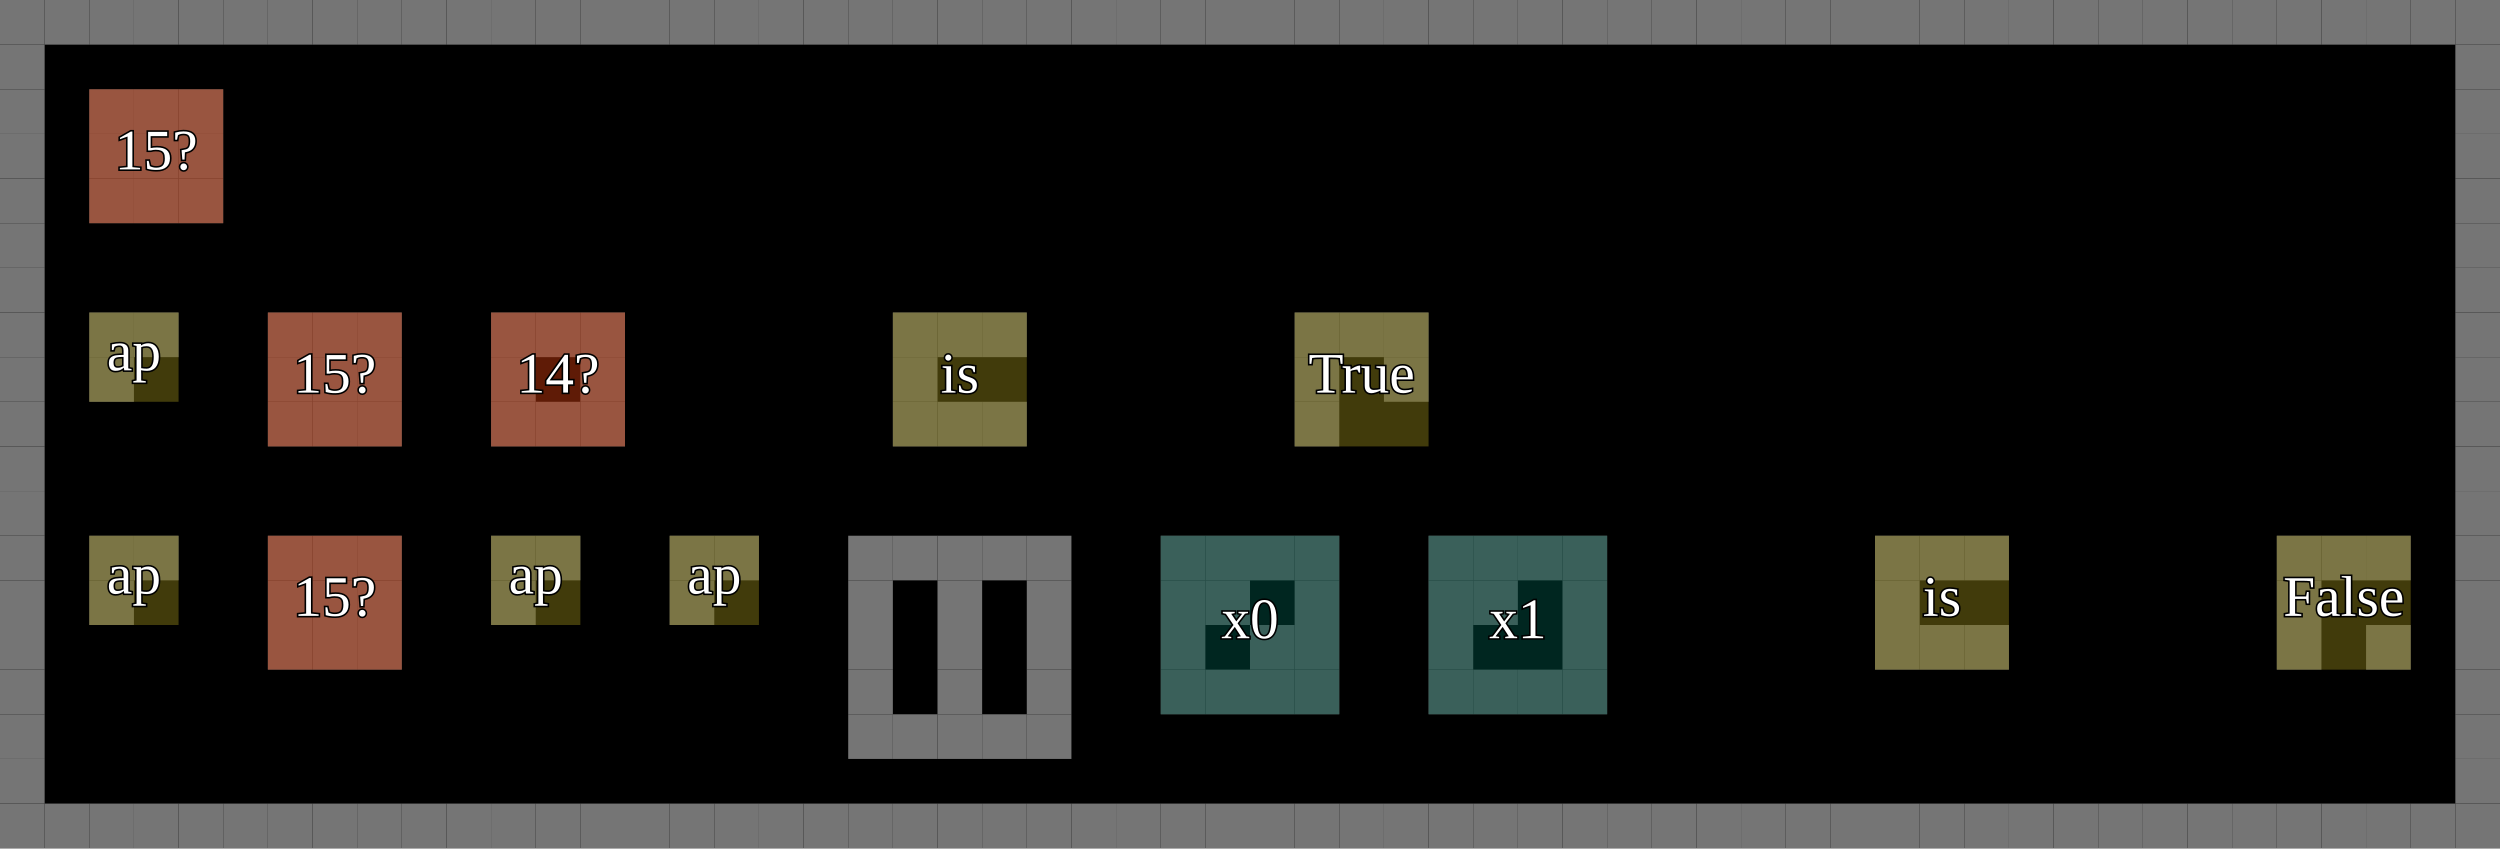
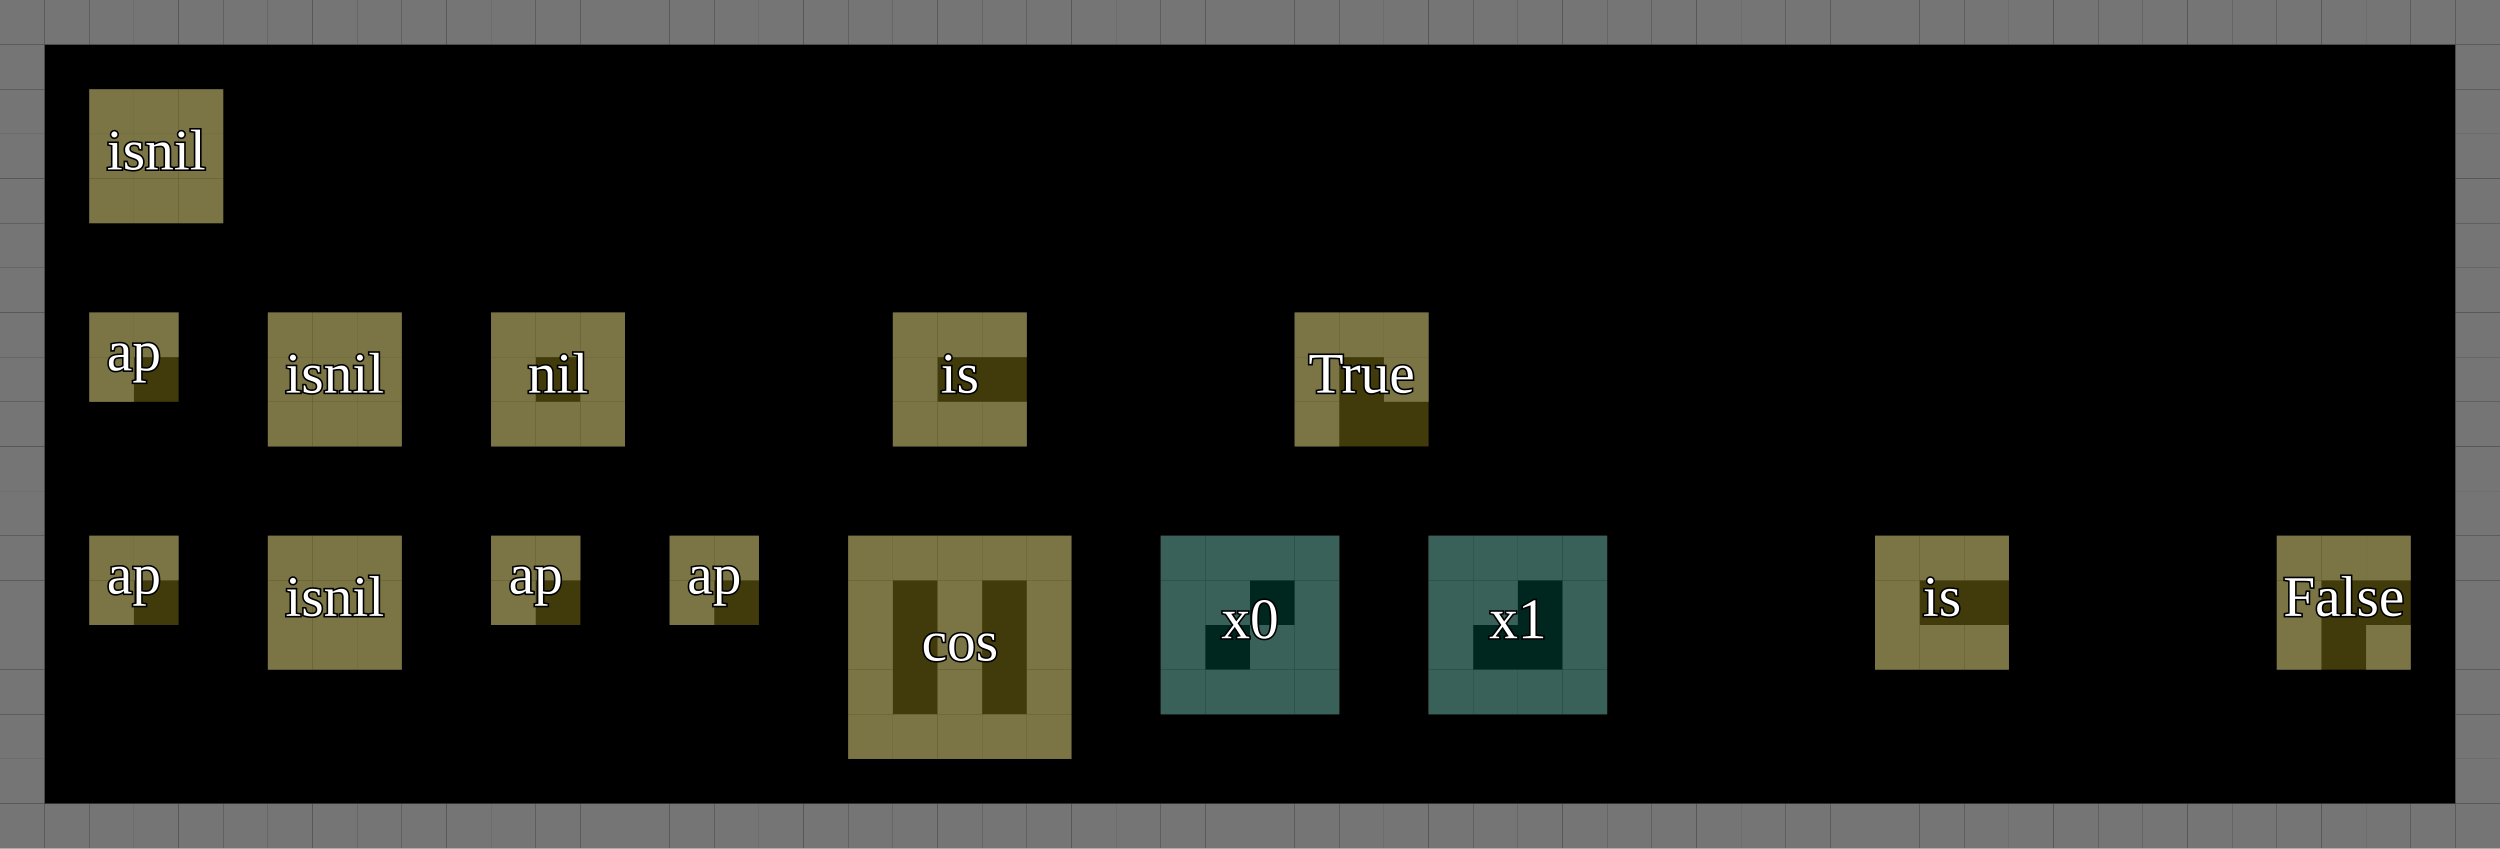
<svg xmlns="http://www.w3.org/2000/svg" height="266" width="784">
  <rect y="0" x="0" height="266" width="784" fill="black" />
  <rect y="0" x="0" height="14" width="14" fill="#757575" />
  <rect y="0" x="14" height="14" width="14" fill="#757575" />
  <rect y="0" x="28" height="14" width="14" fill="#757575" />
  <rect y="0" x="42" height="14" width="14" fill="#757575" />
  <rect y="0" x="56" height="14" width="14" fill="#757575" />
  <rect y="0" x="70" height="14" width="14" fill="#757575" />
  <rect y="0" x="84" height="14" width="14" fill="#757575" />
  <rect y="0" x="98" height="14" width="14" fill="#757575" />
  <rect y="0" x="112" height="14" width="14" fill="#757575" />
  <rect y="0" x="126" height="14" width="14" fill="#757575" />
  <rect y="0" x="140" height="14" width="14" fill="#757575" />
  <rect y="0" x="154" height="14" width="14" fill="#757575" />
  <rect y="0" x="168" height="14" width="14" fill="#757575" />
  <rect y="0" x="182" height="14" width="14" fill="#757575" />
  <rect y="0" x="196" height="14" width="14" fill="#757575" />
  <rect y="0" x="210" height="14" width="14" fill="#757575" />
  <rect y="0" x="224" height="14" width="14" fill="#757575" />
  <rect y="0" x="238" height="14" width="14" fill="#757575" />
  <rect y="0" x="252" height="14" width="14" fill="#757575" />
  <rect y="0" x="266" height="14" width="14" fill="#757575" />
  <rect y="0" x="280" height="14" width="14" fill="#757575" />
  <rect y="0" x="294" height="14" width="14" fill="#757575" />
  <rect y="0" x="308" height="14" width="14" fill="#757575" />
  <rect y="0" x="322" height="14" width="14" fill="#757575" />
  <rect y="0" x="336" height="14" width="14" fill="#757575" />
  <rect y="0" x="350" height="14" width="14" fill="#757575" />
  <rect y="0" x="364" height="14" width="14" fill="#757575" />
  <rect y="0" x="378" height="14" width="14" fill="#757575" />
  <rect y="0" x="392" height="14" width="14" fill="#757575" />
  <rect y="0" x="406" height="14" width="14" fill="#757575" />
  <rect y="0" x="420" height="14" width="14" fill="#757575" />
  <rect y="0" x="434" height="14" width="14" fill="#757575" />
  <rect y="0" x="448" height="14" width="14" fill="#757575" />
  <rect y="0" x="462" height="14" width="14" fill="#757575" />
  <rect y="0" x="476" height="14" width="14" fill="#757575" />
  <rect y="0" x="490" height="14" width="14" fill="#757575" />
  <rect y="0" x="504" height="14" width="14" fill="#757575" />
  <rect y="0" x="518" height="14" width="14" fill="#757575" />
  <rect y="0" x="532" height="14" width="14" fill="#757575" />
  <rect y="0" x="546" height="14" width="14" fill="#757575" />
  <rect y="0" x="560" height="14" width="14" fill="#757575" />
  <rect y="0" x="574" height="14" width="14" fill="#757575" />
  <rect y="0" x="588" height="14" width="14" fill="#757575" />
  <rect y="0" x="602" height="14" width="14" fill="#757575" />
  <rect y="0" x="616" height="14" width="14" fill="#757575" />
  <rect y="0" x="630" height="14" width="14" fill="#757575" />
  <rect y="0" x="644" height="14" width="14" fill="#757575" />
  <rect y="0" x="658" height="14" width="14" fill="#757575" />
  <rect y="0" x="672" height="14" width="14" fill="#757575" />
  <rect y="0" x="686" height="14" width="14" fill="#757575" />
  <rect y="0" x="700" height="14" width="14" fill="#757575" />
  <rect y="0" x="714" height="14" width="14" fill="#757575" />
  <rect y="0" x="728" height="14" width="14" fill="#757575" />
  <rect y="0" x="742" height="14" width="14" fill="#757575" />
  <rect y="0" x="756" height="14" width="14" fill="#757575" />
  <rect y="0" x="770" height="14" width="14" fill="#757575" />
  <rect y="14" x="0" height="14" width="14" fill="#757575" />
  <rect y="14" x="770" height="14" width="14" fill="#757575" />
  <rect y="28" x="0" height="14" width="14" fill="#757575" />
  <rect y="28" x="28" height="14" width="14" fill="#757575" />
  <rect y="28" x="42" height="14" width="14" fill="#757575" />
  <rect y="28" x="56" height="14" width="14" fill="#757575" />
  <rect y="28" x="770" height="14" width="14" fill="#757575" />
  <rect y="42" x="0" height="14" width="14" fill="#757575" />
  <rect y="42" x="28" height="14" width="14" fill="#757575" />
  <rect y="42" x="42" height="14" width="14" fill="#757575" />
  <rect y="42" x="56" height="14" width="14" fill="#757575" />
  <rect y="42" x="770" height="14" width="14" fill="#757575" />
  <rect y="56" x="0" height="14" width="14" fill="#757575" />
  <rect y="56" x="28" height="14" width="14" fill="#757575" />
  <rect y="56" x="42" height="14" width="14" fill="#757575" />
  <rect y="56" x="56" height="14" width="14" fill="#757575" />
  <rect y="56" x="770" height="14" width="14" fill="#757575" />
  <rect y="70" x="0" height="14" width="14" fill="#757575" />
  <rect y="70" x="770" height="14" width="14" fill="#757575" />
  <rect y="84" x="0" height="14" width="14" fill="#757575" />
  <rect y="84" x="770" height="14" width="14" fill="#757575" />
  <rect y="98" x="0" height="14" width="14" fill="#757575" />
  <rect y="98" x="28" height="14" width="14" fill="#757575" />
  <rect y="98" x="42" height="14" width="14" fill="#757575" />
  <rect y="98" x="84" height="14" width="14" fill="#757575" />
  <rect y="98" x="98" height="14" width="14" fill="#757575" />
  <rect y="98" x="112" height="14" width="14" fill="#757575" />
  <rect y="98" x="154" height="14" width="14" fill="#757575" />
  <rect y="98" x="168" height="14" width="14" fill="#757575" />
  <rect y="98" x="182" height="14" width="14" fill="#757575" />
  <rect y="98" x="280" height="14" width="14" fill="#757575" />
  <rect y="98" x="294" height="14" width="14" fill="#757575" />
  <rect y="98" x="308" height="14" width="14" fill="#757575" />
  <rect y="98" x="406" height="14" width="14" fill="#757575" />
  <rect y="98" x="420" height="14" width="14" fill="#757575" />
  <rect y="98" x="434" height="14" width="14" fill="#757575" />
  <rect y="98" x="770" height="14" width="14" fill="#757575" />
  <rect y="112" x="0" height="14" width="14" fill="#757575" />
  <rect y="112" x="28" height="14" width="14" fill="#757575" />
  <rect y="112" x="84" height="14" width="14" fill="#757575" />
  <rect y="112" x="98" height="14" width="14" fill="#757575" />
  <rect y="112" x="112" height="14" width="14" fill="#757575" />
  <rect y="112" x="154" height="14" width="14" fill="#757575" />
  <rect y="112" x="182" height="14" width="14" fill="#757575" />
  <rect y="112" x="280" height="14" width="14" fill="#757575" />
  <rect y="112" x="406" height="14" width="14" fill="#757575" />
  <rect y="112" x="434" height="14" width="14" fill="#757575" />
  <rect y="112" x="770" height="14" width="14" fill="#757575" />
  <rect y="126" x="0" height="14" width="14" fill="#757575" />
  <rect y="126" x="84" height="14" width="14" fill="#757575" />
  <rect y="126" x="98" height="14" width="14" fill="#757575" />
  <rect y="126" x="112" height="14" width="14" fill="#757575" />
  <rect y="126" x="154" height="14" width="14" fill="#757575" />
  <rect y="126" x="168" height="14" width="14" fill="#757575" />
  <rect y="126" x="182" height="14" width="14" fill="#757575" />
  <rect y="126" x="280" height="14" width="14" fill="#757575" />
  <rect y="126" x="294" height="14" width="14" fill="#757575" />
  <rect y="126" x="308" height="14" width="14" fill="#757575" />
  <rect y="126" x="406" height="14" width="14" fill="#757575" />
  <rect y="126" x="770" height="14" width="14" fill="#757575" />
  <rect y="140" x="0" height="14" width="14" fill="#757575" />
  <rect y="140" x="770" height="14" width="14" fill="#757575" />
  <rect y="154" x="0" height="14" width="14" fill="#757575" />
  <rect y="154" x="770" height="14" width="14" fill="#757575" />
  <rect y="168" x="0" height="14" width="14" fill="#757575" />
  <rect y="168" x="28" height="14" width="14" fill="#757575" />
  <rect y="168" x="42" height="14" width="14" fill="#757575" />
  <rect y="168" x="84" height="14" width="14" fill="#757575" />
  <rect y="168" x="98" height="14" width="14" fill="#757575" />
  <rect y="168" x="112" height="14" width="14" fill="#757575" />
  <rect y="168" x="154" height="14" width="14" fill="#757575" />
  <rect y="168" x="168" height="14" width="14" fill="#757575" />
  <rect y="168" x="210" height="14" width="14" fill="#757575" />
  <rect y="168" x="224" height="14" width="14" fill="#757575" />
  <rect y="168" x="266" height="14" width="14" fill="#757575" />
  <rect y="168" x="280" height="14" width="14" fill="#757575" />
  <rect y="168" x="294" height="14" width="14" fill="#757575" />
  <rect y="168" x="308" height="14" width="14" fill="#757575" />
  <rect y="168" x="322" height="14" width="14" fill="#757575" />
  <rect y="168" x="364" height="14" width="14" fill="#757575" />
  <rect y="168" x="378" height="14" width="14" fill="#757575" />
  <rect y="168" x="392" height="14" width="14" fill="#757575" />
  <rect y="168" x="406" height="14" width="14" fill="#757575" />
  <rect y="168" x="448" height="14" width="14" fill="#757575" />
  <rect y="168" x="462" height="14" width="14" fill="#757575" />
  <rect y="168" x="476" height="14" width="14" fill="#757575" />
  <rect y="168" x="490" height="14" width="14" fill="#757575" />
  <rect y="168" x="588" height="14" width="14" fill="#757575" />
  <rect y="168" x="602" height="14" width="14" fill="#757575" />
  <rect y="168" x="616" height="14" width="14" fill="#757575" />
  <rect y="168" x="714" height="14" width="14" fill="#757575" />
  <rect y="168" x="728" height="14" width="14" fill="#757575" />
  <rect y="168" x="742" height="14" width="14" fill="#757575" />
  <rect y="168" x="770" height="14" width="14" fill="#757575" />
  <rect y="182" x="0" height="14" width="14" fill="#757575" />
  <rect y="182" x="28" height="14" width="14" fill="#757575" />
  <rect y="182" x="84" height="14" width="14" fill="#757575" />
  <rect y="182" x="98" height="14" width="14" fill="#757575" />
  <rect y="182" x="112" height="14" width="14" fill="#757575" />
  <rect y="182" x="154" height="14" width="14" fill="#757575" />
  <rect y="182" x="210" height="14" width="14" fill="#757575" />
  <rect y="182" x="266" height="14" width="14" fill="#757575" />
  <rect y="182" x="294" height="14" width="14" fill="#757575" />
  <rect y="182" x="322" height="14" width="14" fill="#757575" />
  <rect y="182" x="364" height="14" width="14" fill="#757575" />
  <rect y="182" x="378" height="14" width="14" fill="#757575" />
  <rect y="182" x="406" height="14" width="14" fill="#757575" />
  <rect y="182" x="448" height="14" width="14" fill="#757575" />
  <rect y="182" x="462" height="14" width="14" fill="#757575" />
  <rect y="182" x="490" height="14" width="14" fill="#757575" />
  <rect y="182" x="588" height="14" width="14" fill="#757575" />
  <rect y="182" x="714" height="14" width="14" fill="#757575" />
  <rect y="182" x="770" height="14" width="14" fill="#757575" />
  <rect y="196" x="0" height="14" width="14" fill="#757575" />
  <rect y="196" x="84" height="14" width="14" fill="#757575" />
  <rect y="196" x="98" height="14" width="14" fill="#757575" />
  <rect y="196" x="112" height="14" width="14" fill="#757575" />
  <rect y="196" x="266" height="14" width="14" fill="#757575" />
  <rect y="196" x="294" height="14" width="14" fill="#757575" />
  <rect y="196" x="322" height="14" width="14" fill="#757575" />
  <rect y="196" x="364" height="14" width="14" fill="#757575" />
  <rect y="196" x="392" height="14" width="14" fill="#757575" />
  <rect y="196" x="406" height="14" width="14" fill="#757575" />
  <rect y="196" x="448" height="14" width="14" fill="#757575" />
  <rect y="196" x="490" height="14" width="14" fill="#757575" />
  <rect y="196" x="588" height="14" width="14" fill="#757575" />
  <rect y="196" x="602" height="14" width="14" fill="#757575" />
  <rect y="196" x="616" height="14" width="14" fill="#757575" />
  <rect y="196" x="714" height="14" width="14" fill="#757575" />
  <rect y="196" x="742" height="14" width="14" fill="#757575" />
  <rect y="196" x="770" height="14" width="14" fill="#757575" />
  <rect y="210" x="0" height="14" width="14" fill="#757575" />
  <rect y="210" x="266" height="14" width="14" fill="#757575" />
  <rect y="210" x="294" height="14" width="14" fill="#757575" />
  <rect y="210" x="322" height="14" width="14" fill="#757575" />
  <rect y="210" x="364" height="14" width="14" fill="#757575" />
  <rect y="210" x="378" height="14" width="14" fill="#757575" />
  <rect y="210" x="392" height="14" width="14" fill="#757575" />
  <rect y="210" x="406" height="14" width="14" fill="#757575" />
  <rect y="210" x="448" height="14" width="14" fill="#757575" />
  <rect y="210" x="462" height="14" width="14" fill="#757575" />
  <rect y="210" x="476" height="14" width="14" fill="#757575" />
  <rect y="210" x="490" height="14" width="14" fill="#757575" />
  <rect y="210" x="770" height="14" width="14" fill="#757575" />
  <rect y="224" x="0" height="14" width="14" fill="#757575" />
  <rect y="224" x="266" height="14" width="14" fill="#757575" />
  <rect y="224" x="280" height="14" width="14" fill="#757575" />
  <rect y="224" x="294" height="14" width="14" fill="#757575" />
  <rect y="224" x="308" height="14" width="14" fill="#757575" />
  <rect y="224" x="322" height="14" width="14" fill="#757575" />
  <rect y="224" x="770" height="14" width="14" fill="#757575" />
  <rect y="238" x="0" height="14" width="14" fill="#757575" />
  <rect y="238" x="770" height="14" width="14" fill="#757575" />
  <rect y="252" x="0" height="14" width="14" fill="#757575" />
  <rect y="252" x="14" height="14" width="14" fill="#757575" />
  <rect y="252" x="28" height="14" width="14" fill="#757575" />
  <rect y="252" x="42" height="14" width="14" fill="#757575" />
  <rect y="252" x="56" height="14" width="14" fill="#757575" />
  <rect y="252" x="70" height="14" width="14" fill="#757575" />
  <rect y="252" x="84" height="14" width="14" fill="#757575" />
  <rect y="252" x="98" height="14" width="14" fill="#757575" />
  <rect y="252" x="112" height="14" width="14" fill="#757575" />
  <rect y="252" x="126" height="14" width="14" fill="#757575" />
  <rect y="252" x="140" height="14" width="14" fill="#757575" />
  <rect y="252" x="154" height="14" width="14" fill="#757575" />
  <rect y="252" x="168" height="14" width="14" fill="#757575" />
  <rect y="252" x="182" height="14" width="14" fill="#757575" />
  <rect y="252" x="196" height="14" width="14" fill="#757575" />
  <rect y="252" x="210" height="14" width="14" fill="#757575" />
  <rect y="252" x="224" height="14" width="14" fill="#757575" />
  <rect y="252" x="238" height="14" width="14" fill="#757575" />
  <rect y="252" x="252" height="14" width="14" fill="#757575" />
  <rect y="252" x="266" height="14" width="14" fill="#757575" />
  <rect y="252" x="280" height="14" width="14" fill="#757575" />
  <rect y="252" x="294" height="14" width="14" fill="#757575" />
  <rect y="252" x="308" height="14" width="14" fill="#757575" />
  <rect y="252" x="322" height="14" width="14" fill="#757575" />
  <rect y="252" x="336" height="14" width="14" fill="#757575" />
  <rect y="252" x="350" height="14" width="14" fill="#757575" />
  <rect y="252" x="364" height="14" width="14" fill="#757575" />
  <rect y="252" x="378" height="14" width="14" fill="#757575" />
  <rect y="252" x="392" height="14" width="14" fill="#757575" />
  <rect y="252" x="406" height="14" width="14" fill="#757575" />
  <rect y="252" x="420" height="14" width="14" fill="#757575" />
  <rect y="252" x="434" height="14" width="14" fill="#757575" />
  <rect y="252" x="448" height="14" width="14" fill="#757575" />
  <rect y="252" x="462" height="14" width="14" fill="#757575" />
  <rect y="252" x="476" height="14" width="14" fill="#757575" />
  <rect y="252" x="490" height="14" width="14" fill="#757575" />
  <rect y="252" x="504" height="14" width="14" fill="#757575" />
  <rect y="252" x="518" height="14" width="14" fill="#757575" />
  <rect y="252" x="532" height="14" width="14" fill="#757575" />
  <rect y="252" x="546" height="14" width="14" fill="#757575" />
  <rect y="252" x="560" height="14" width="14" fill="#757575" />
  <rect y="252" x="574" height="14" width="14" fill="#757575" />
  <rect y="252" x="588" height="14" width="14" fill="#757575" />
  <rect y="252" x="602" height="14" width="14" fill="#757575" />
  <rect y="252" x="616" height="14" width="14" fill="#757575" />
  <rect y="252" x="630" height="14" width="14" fill="#757575" />
  <rect y="252" x="644" height="14" width="14" fill="#757575" />
  <rect y="252" x="658" height="14" width="14" fill="#757575" />
  <rect y="252" x="672" height="14" width="14" fill="#757575" />
  <rect y="252" x="686" height="14" width="14" fill="#757575" />
  <rect y="252" x="700" height="14" width="14" fill="#757575" />
  <rect y="252" x="714" height="14" width="14" fill="#757575" />
  <rect y="252" x="728" height="14" width="14" fill="#757575" />
  <rect y="252" x="742" height="14" width="14" fill="#757575" />
  <rect y="252" x="756" height="14" width="14" fill="#757575" />
  <rect y="252" x="770" height="14" width="14" fill="#757575" />
-   <rect y="28" x="28" height="42" width="42" fill="#BF360C" fill-opacity="0.5" />
+   <rect y="28" x="28" height="42" width="42" fill="#827717" fill-opacity="0.5" />
  <text y="49" x="49" dominant-baseline="middle" text-anchor="middle" fill="white" style="paint-order: stroke; fill: white; stroke: black; stroke-width: 1px; font-family=&quot;monospace&quot;; font-size: 18px">
-     <tspan x="49" dy="0em">15?</tspan>
+     <tspan x="49" dy="0em">isnil</tspan>
  </text>
  <rect y="98" x="28" height="28" width="28" fill="#827717" fill-opacity="0.5" />
  <text y="112" x="42" dominant-baseline="middle" text-anchor="middle" fill="white" style="paint-order: stroke; fill: white; stroke: black; stroke-width: 1px; font-family=&quot;monospace&quot;; font-size: 18px">
    <tspan x="42" dy="0em">ap</tspan>
  </text>
-   <rect y="98" x="84" height="42" width="42" fill="#BF360C" fill-opacity="0.5" />
+   <rect y="98" x="84" height="42" width="42" fill="#827717" fill-opacity="0.5" />
  <text y="119" x="105" dominant-baseline="middle" text-anchor="middle" fill="white" style="paint-order: stroke; fill: white; stroke: black; stroke-width: 1px; font-family=&quot;monospace&quot;; font-size: 18px">
-     <tspan x="105" dy="0em">15?</tspan>
-   </text>
-   <rect y="98" x="154" height="42" width="42" fill="#BF360C" fill-opacity="0.5" />
+     <tspan x="105" dy="0em">isnil</tspan>
+   </text>
+   <rect y="98" x="154" height="42" width="42" fill="#827717" fill-opacity="0.5" />
  <text y="119" x="175" dominant-baseline="middle" text-anchor="middle" fill="white" style="paint-order: stroke; fill: white; stroke: black; stroke-width: 1px; font-family=&quot;monospace&quot;; font-size: 18px">
-     <tspan x="175" dy="0em">14?</tspan>
+     <tspan x="175" dy="0em">nil</tspan>
  </text>
  <rect y="98" x="280" height="42" width="42" fill="#827717" fill-opacity="0.5" />
  <text y="119" x="301" dominant-baseline="middle" text-anchor="middle" fill="white" style="paint-order: stroke; fill: white; stroke: black; stroke-width: 1px; font-family=&quot;monospace&quot;; font-size: 18px">
    <tspan x="301" dy="0em">is</tspan>
  </text>
  <rect y="98" x="406" height="42" width="42" fill="#827717" fill-opacity="0.5" />
  <text y="119" x="427" dominant-baseline="middle" text-anchor="middle" fill="white" style="paint-order: stroke; fill: white; stroke: black; stroke-width: 1px; font-family=&quot;monospace&quot;; font-size: 18px">
    <tspan x="427" dy="0em">True</tspan>
  </text>
  <rect y="168" x="28" height="28" width="28" fill="#827717" fill-opacity="0.5" />
  <text y="182" x="42" dominant-baseline="middle" text-anchor="middle" fill="white" style="paint-order: stroke; fill: white; stroke: black; stroke-width: 1px; font-family=&quot;monospace&quot;; font-size: 18px">
    <tspan x="42" dy="0em">ap</tspan>
  </text>
-   <rect y="168" x="84" height="42" width="42" fill="#BF360C" fill-opacity="0.5" />
+   <rect y="168" x="84" height="42" width="42" fill="#827717" fill-opacity="0.5" />
  <text y="189" x="105" dominant-baseline="middle" text-anchor="middle" fill="white" style="paint-order: stroke; fill: white; stroke: black; stroke-width: 1px; font-family=&quot;monospace&quot;; font-size: 18px">
-     <tspan x="105" dy="0em">15?</tspan>
+     <tspan x="105" dy="0em">isnil</tspan>
  </text>
  <rect y="168" x="154" height="28" width="28" fill="#827717" fill-opacity="0.5" />
  <text y="182" x="168" dominant-baseline="middle" text-anchor="middle" fill="white" style="paint-order: stroke; fill: white; stroke: black; stroke-width: 1px; font-family=&quot;monospace&quot;; font-size: 18px">
    <tspan x="168" dy="0em">ap</tspan>
  </text>
  <rect y="168" x="210" height="28" width="28" fill="#827717" fill-opacity="0.5" />
  <text y="182" x="224" dominant-baseline="middle" text-anchor="middle" fill="white" style="paint-order: stroke; fill: white; stroke: black; stroke-width: 1px; font-family=&quot;monospace&quot;; font-size: 18px">
    <tspan x="224" dy="0em">ap</tspan>
  </text>
+   <rect y="168" x="266" height="70" width="70" fill="#827717" fill-opacity="0.5" />
+   <text y="203" x="301" dominant-baseline="middle" text-anchor="middle" fill="white" style="paint-order: stroke; fill: white; stroke: black; stroke-width: 1px; font-family=&quot;monospace&quot;; font-size: 18px">
+     <tspan x="301" dy="0em">cos</tspan>
+   </text>
  <rect y="168" x="364" height="56" width="56" fill="#004D40" fill-opacity="0.5" />
  <text y="196" x="392" dominant-baseline="middle" text-anchor="middle" fill="white" style="paint-order: stroke; fill: white; stroke: black; stroke-width: 1px; font-family=&quot;monospace&quot;; font-size: 18px">
    <tspan x="392" dy="0em">x0</tspan>
  </text>
  <rect y="168" x="448" height="56" width="56" fill="#004D40" fill-opacity="0.5" />
  <text y="196" x="476" dominant-baseline="middle" text-anchor="middle" fill="white" style="paint-order: stroke; fill: white; stroke: black; stroke-width: 1px; font-family=&quot;monospace&quot;; font-size: 18px">
    <tspan x="476" dy="0em">x1</tspan>
  </text>
  <rect y="168" x="588" height="42" width="42" fill="#827717" fill-opacity="0.5" />
  <text y="189" x="609" dominant-baseline="middle" text-anchor="middle" fill="white" style="paint-order: stroke; fill: white; stroke: black; stroke-width: 1px; font-family=&quot;monospace&quot;; font-size: 18px">
    <tspan x="609" dy="0em">is</tspan>
  </text>
  <rect y="168" x="714" height="42" width="42" fill="#827717" fill-opacity="0.5" />
  <text y="189" x="735" dominant-baseline="middle" text-anchor="middle" fill="white" style="paint-order: stroke; fill: white; stroke: black; stroke-width: 1px; font-family=&quot;monospace&quot;; font-size: 18px">
    <tspan x="735" dy="0em">False</tspan>
  </text>
</svg>
